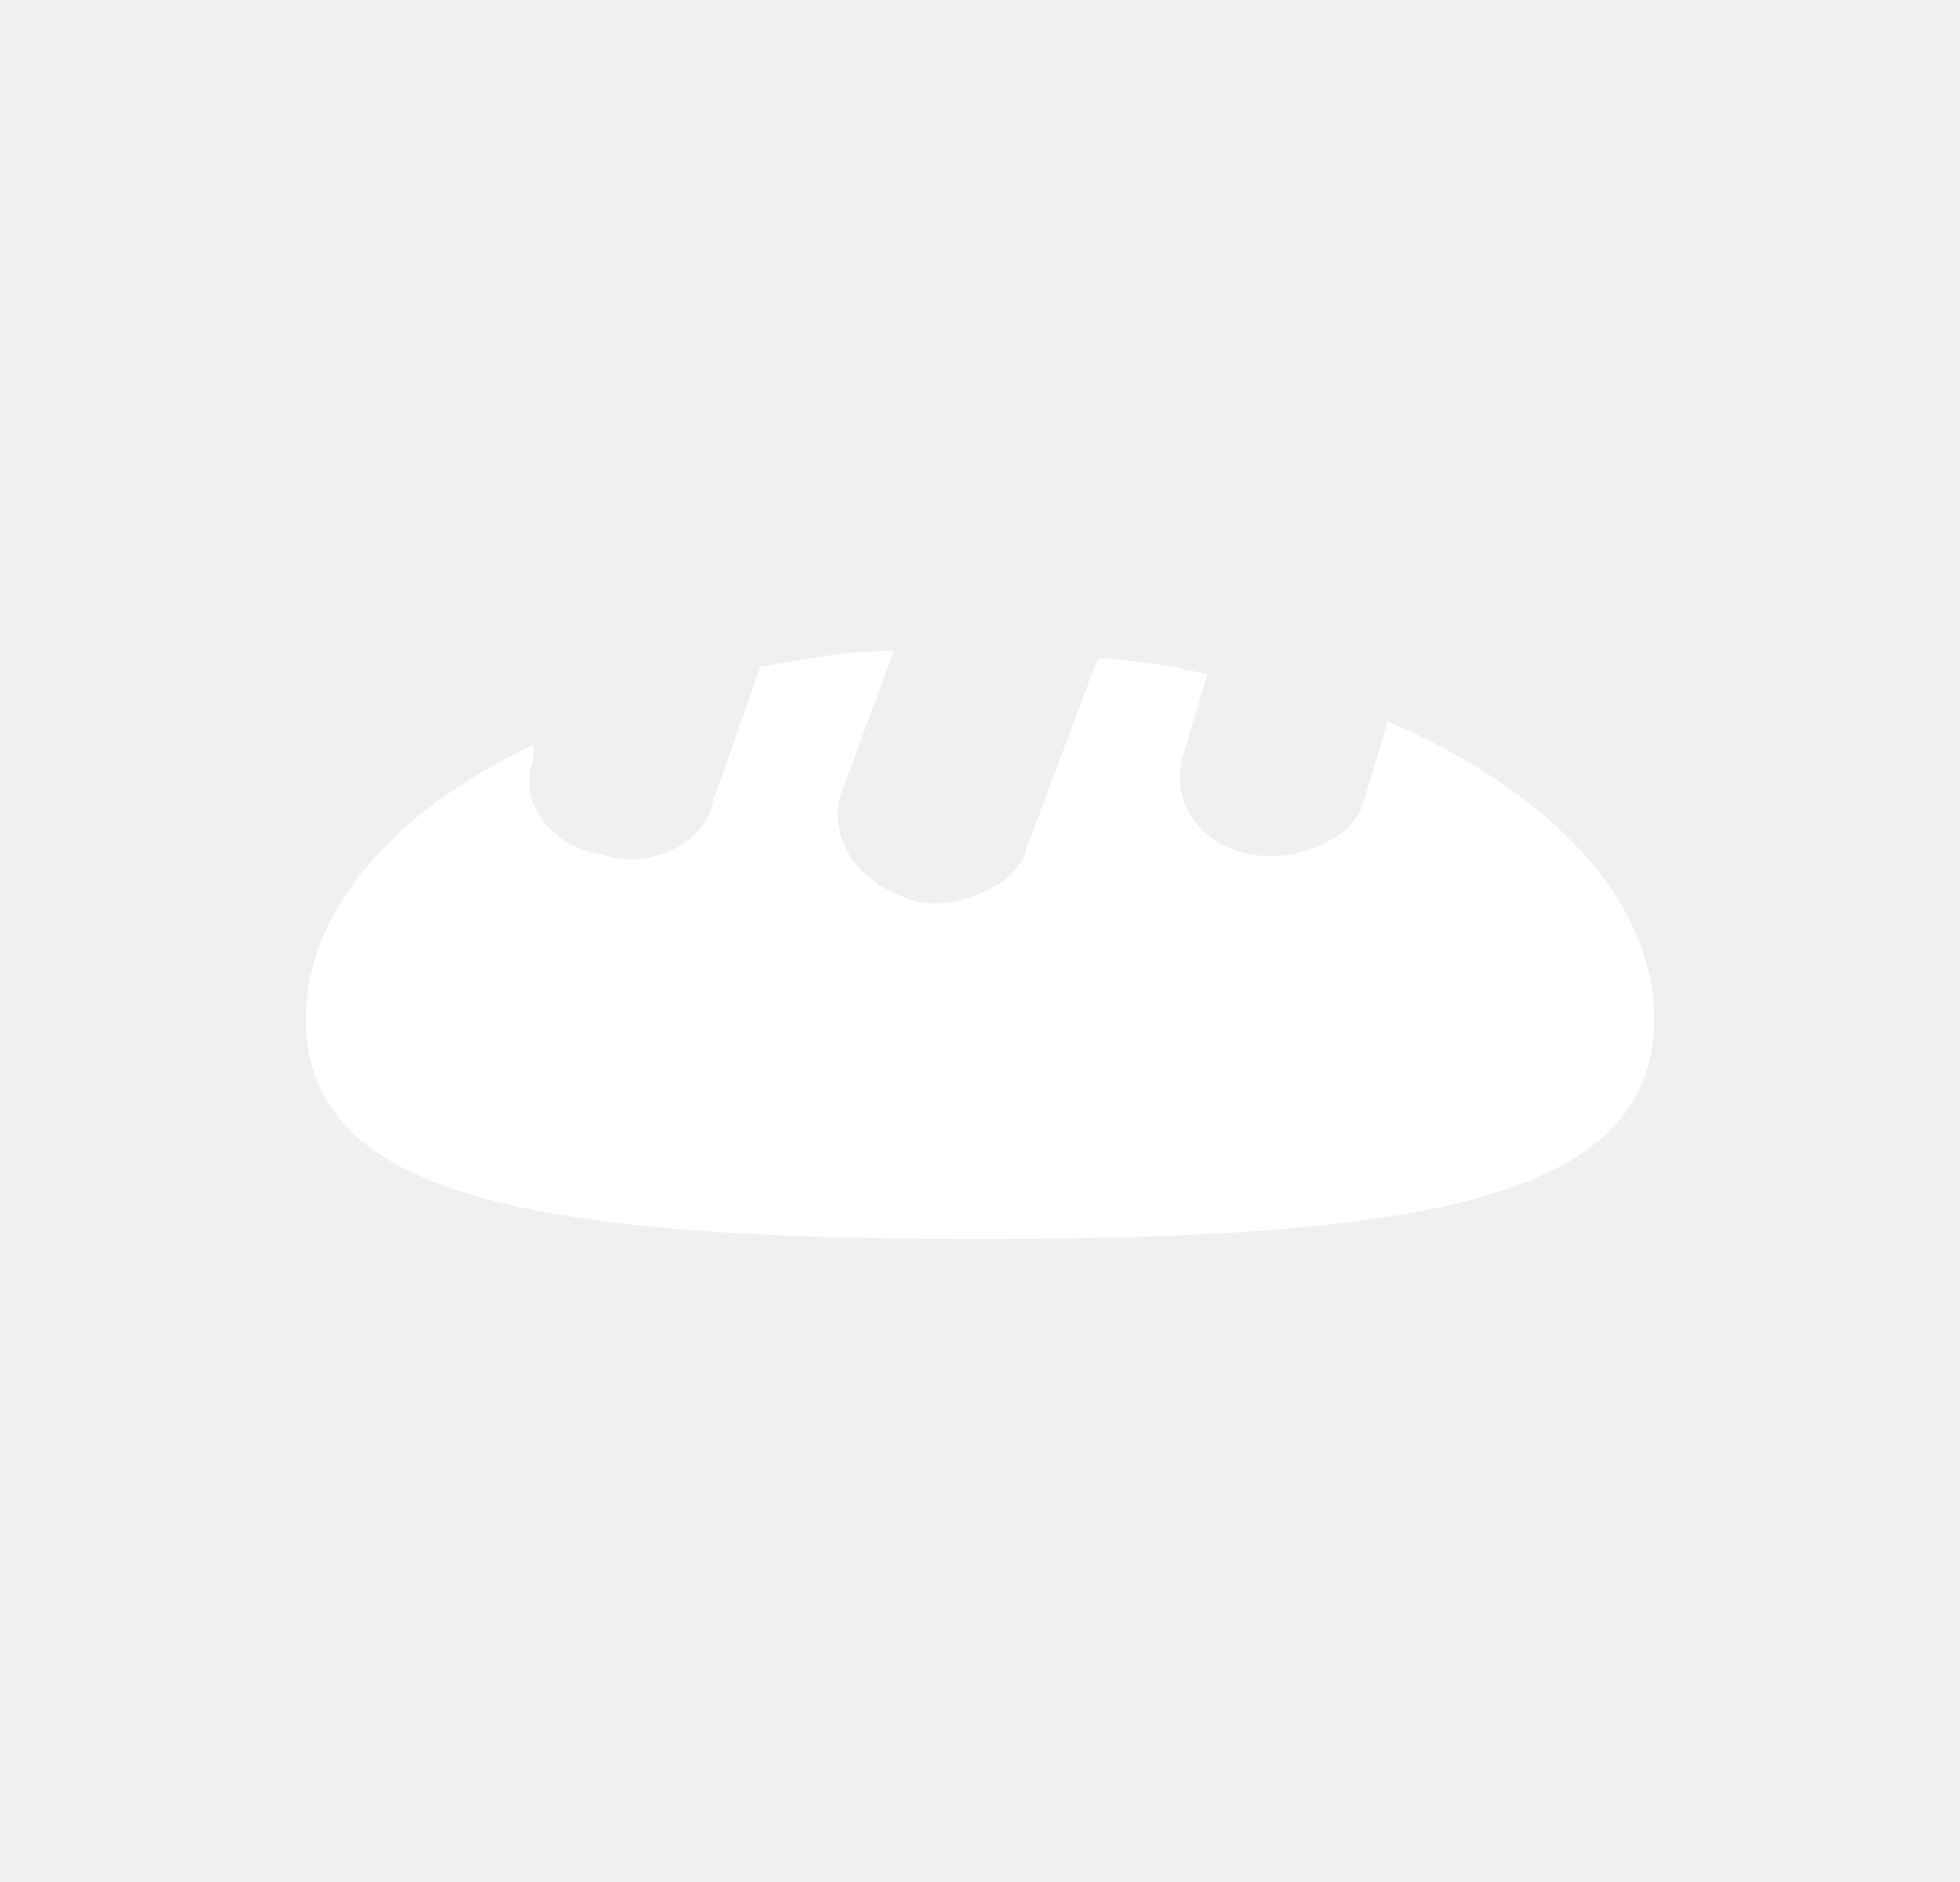
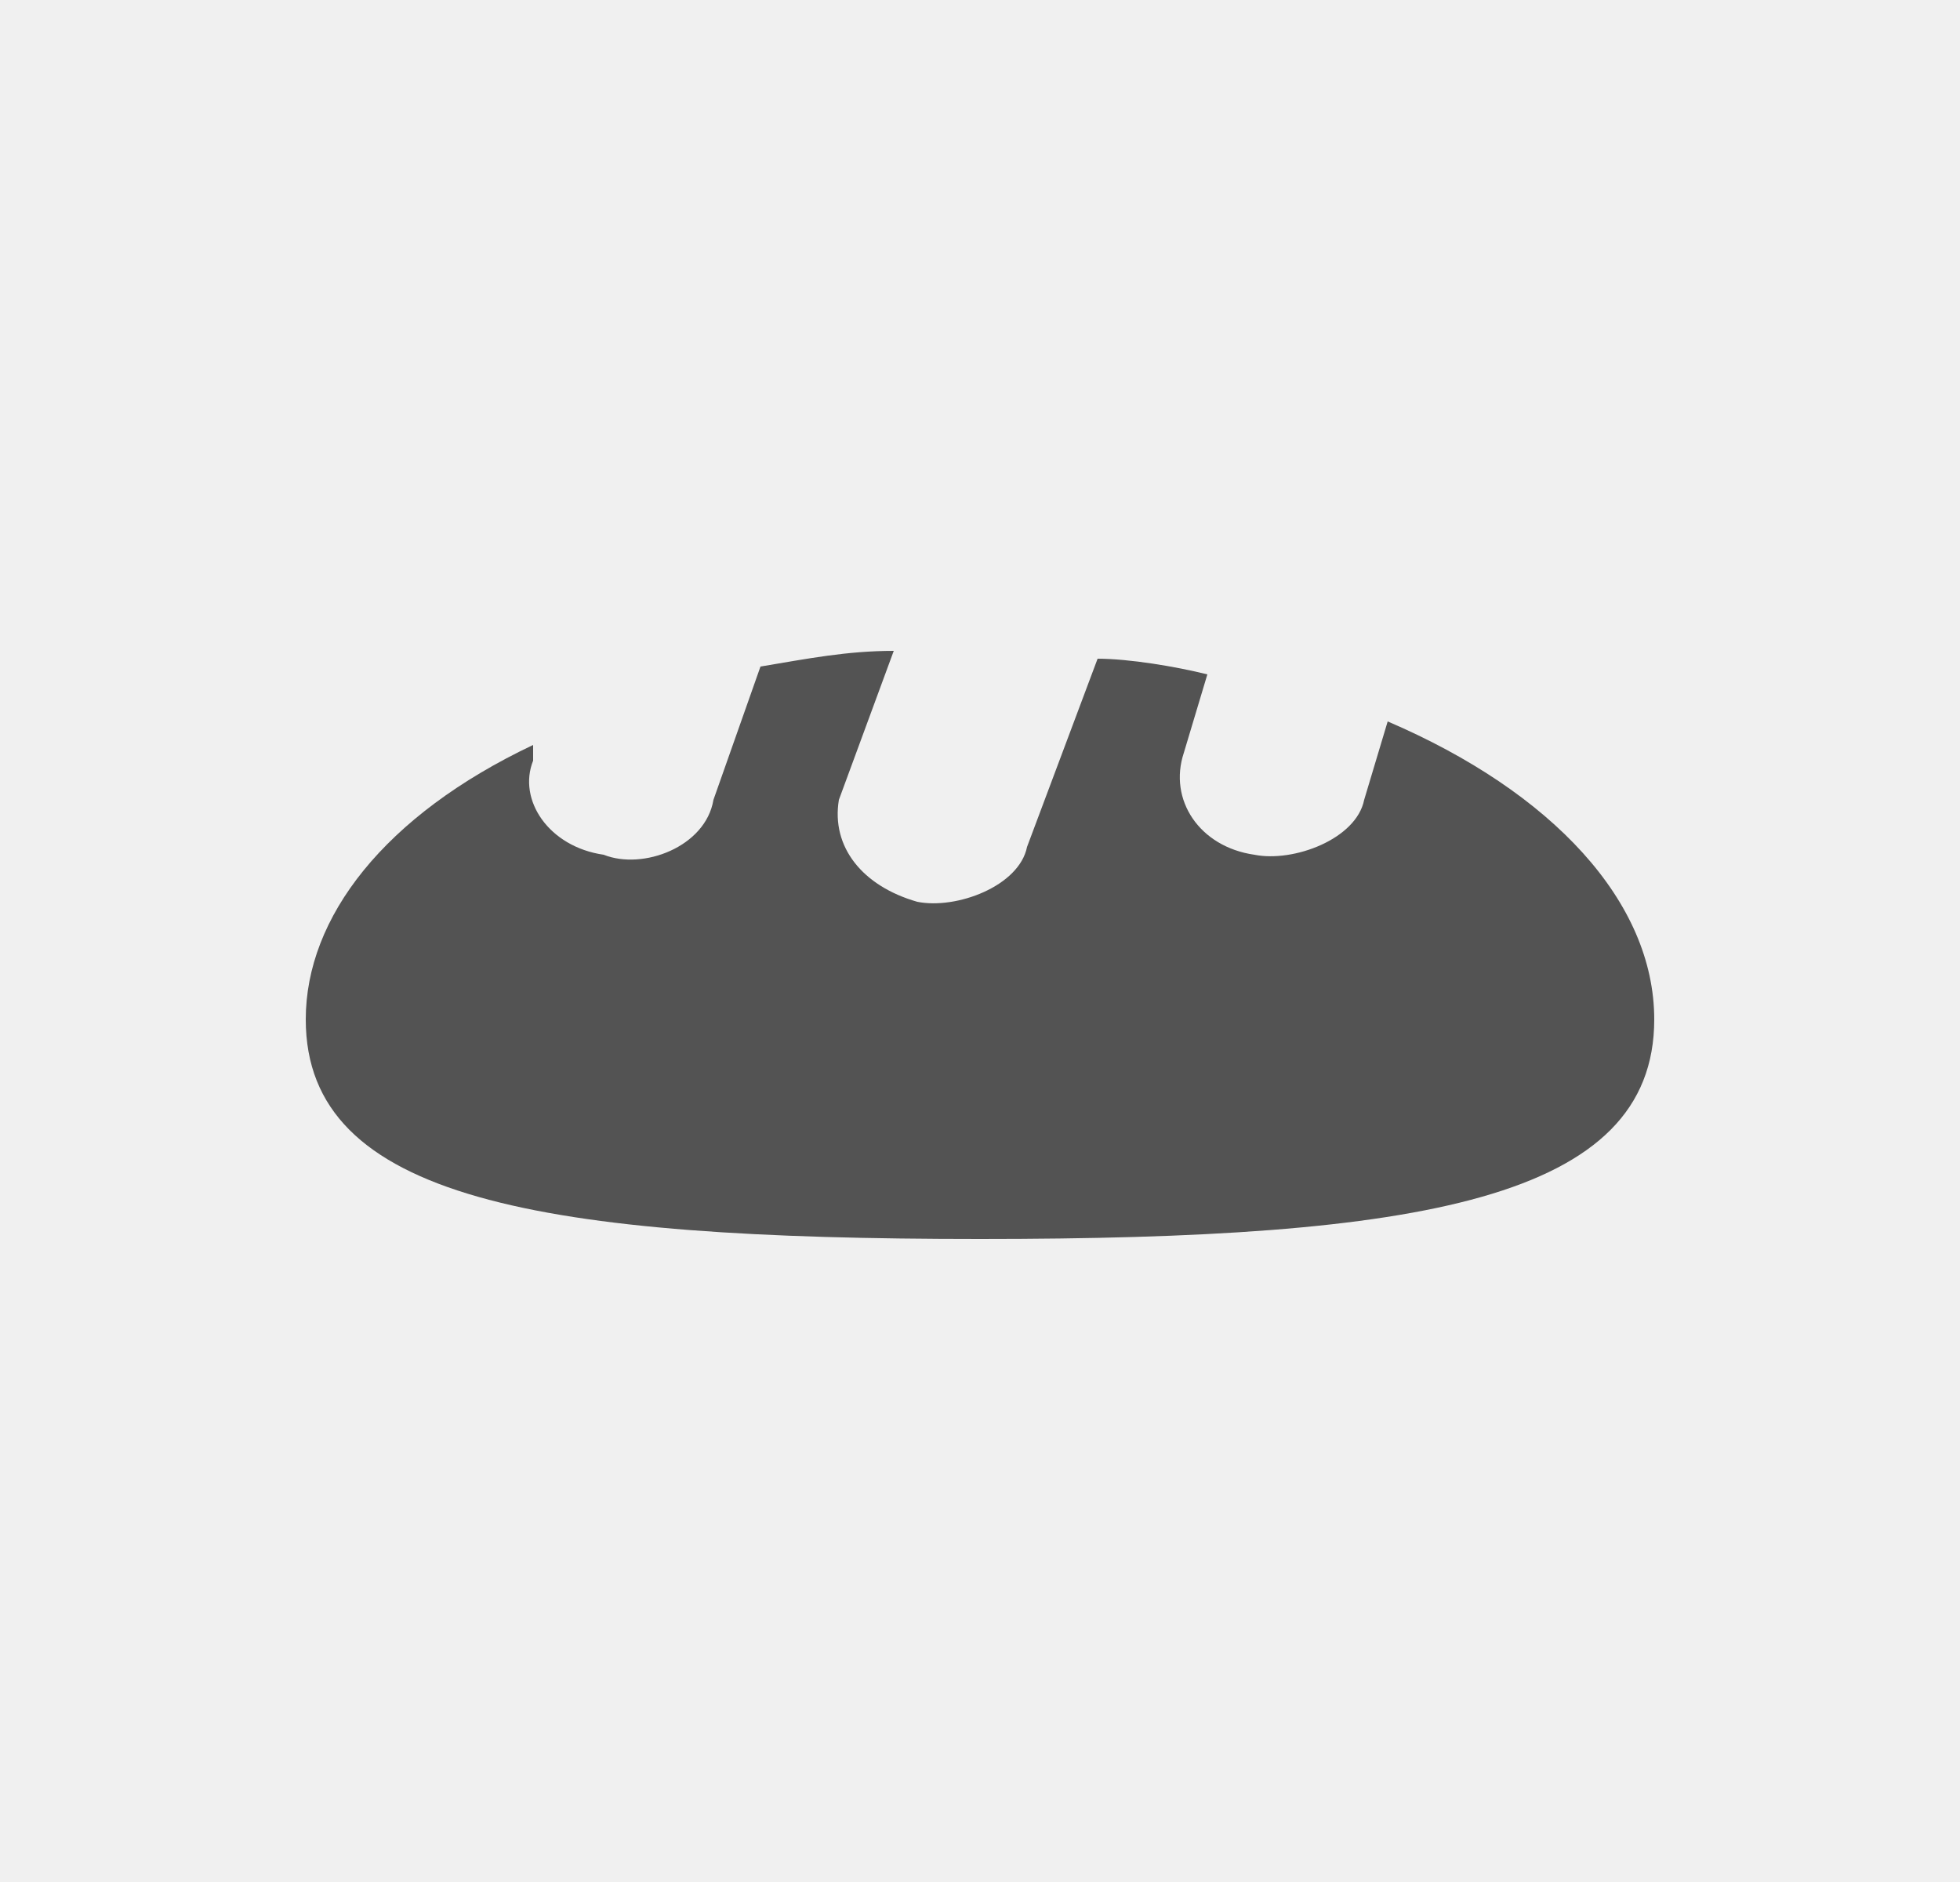
<svg xmlns="http://www.w3.org/2000/svg" version="1.1" id="레이어_1" x="0px" y="0px" viewBox="0 0 25 24" style="enable-background:new 0 0 25 24;" xml:space="preserve">
  <style type="text/css">
- 	.st0{fill:#FFFFFF;}
+ 	.st0{fill:#535353;}
</style>
-   <path class="st0" d="M6.8,9.5c-1.9,0.9-2.9,2.2-2.9,3.5c0,2.3,3,2.8,8.6,2.8c5.6,0,8.6-0.5,8.6-2.8c0-1.5-1.3-2.9-3.4-3.8l-0.3,1  c-0.1,0.5-0.9,0.8-1.4,0.7c-0.7-0.1-1.1-0.7-0.9-1.3l0.3-1c-0.4-0.1-1-0.2-1.4-0.2l-0.9,2.4c-0.1,0.5-0.9,0.8-1.4,0.7  c-0.7-0.2-1.1-0.7-1-1.3l0.7-1.9c-0.6,0-1.1,0.1-1.7,0.2l-0.6,1.7c-0.1,0.6-0.9,0.9-1.4,0.7c-0.7-0.1-1.1-0.7-0.9-1.2L6.8,9.5  L6.8,9.5z" />
+   <path class="st0" d="M6.8,9.5c-1.9,0.9-2.9,2.2-2.9,3.5c0,2.3,3,2.8,8.6,2.8s8.6-0.5,8.6-2.8c0-1.5-1.3-2.9-3.4-3.8l-0.3,1  c-0.1,0.5-0.9,0.8-1.4,0.7c-0.7-0.1-1.1-0.7-0.9-1.3l0.3-1c-0.4-0.1-1-0.2-1.4-0.2l-0.9,2.4c-0.1,0.5-0.9,0.8-1.4,0.7  c-0.7-0.2-1.1-0.7-1-1.3l0.7-1.9c-0.6,0-1.1,0.1-1.7,0.2l-0.6,1.7c-0.1,0.6-0.9,0.9-1.4,0.7C7,10.8,6.6,10.2,6.8,9.7L6.8,9.5  L6.8,9.5z" />
</svg>
